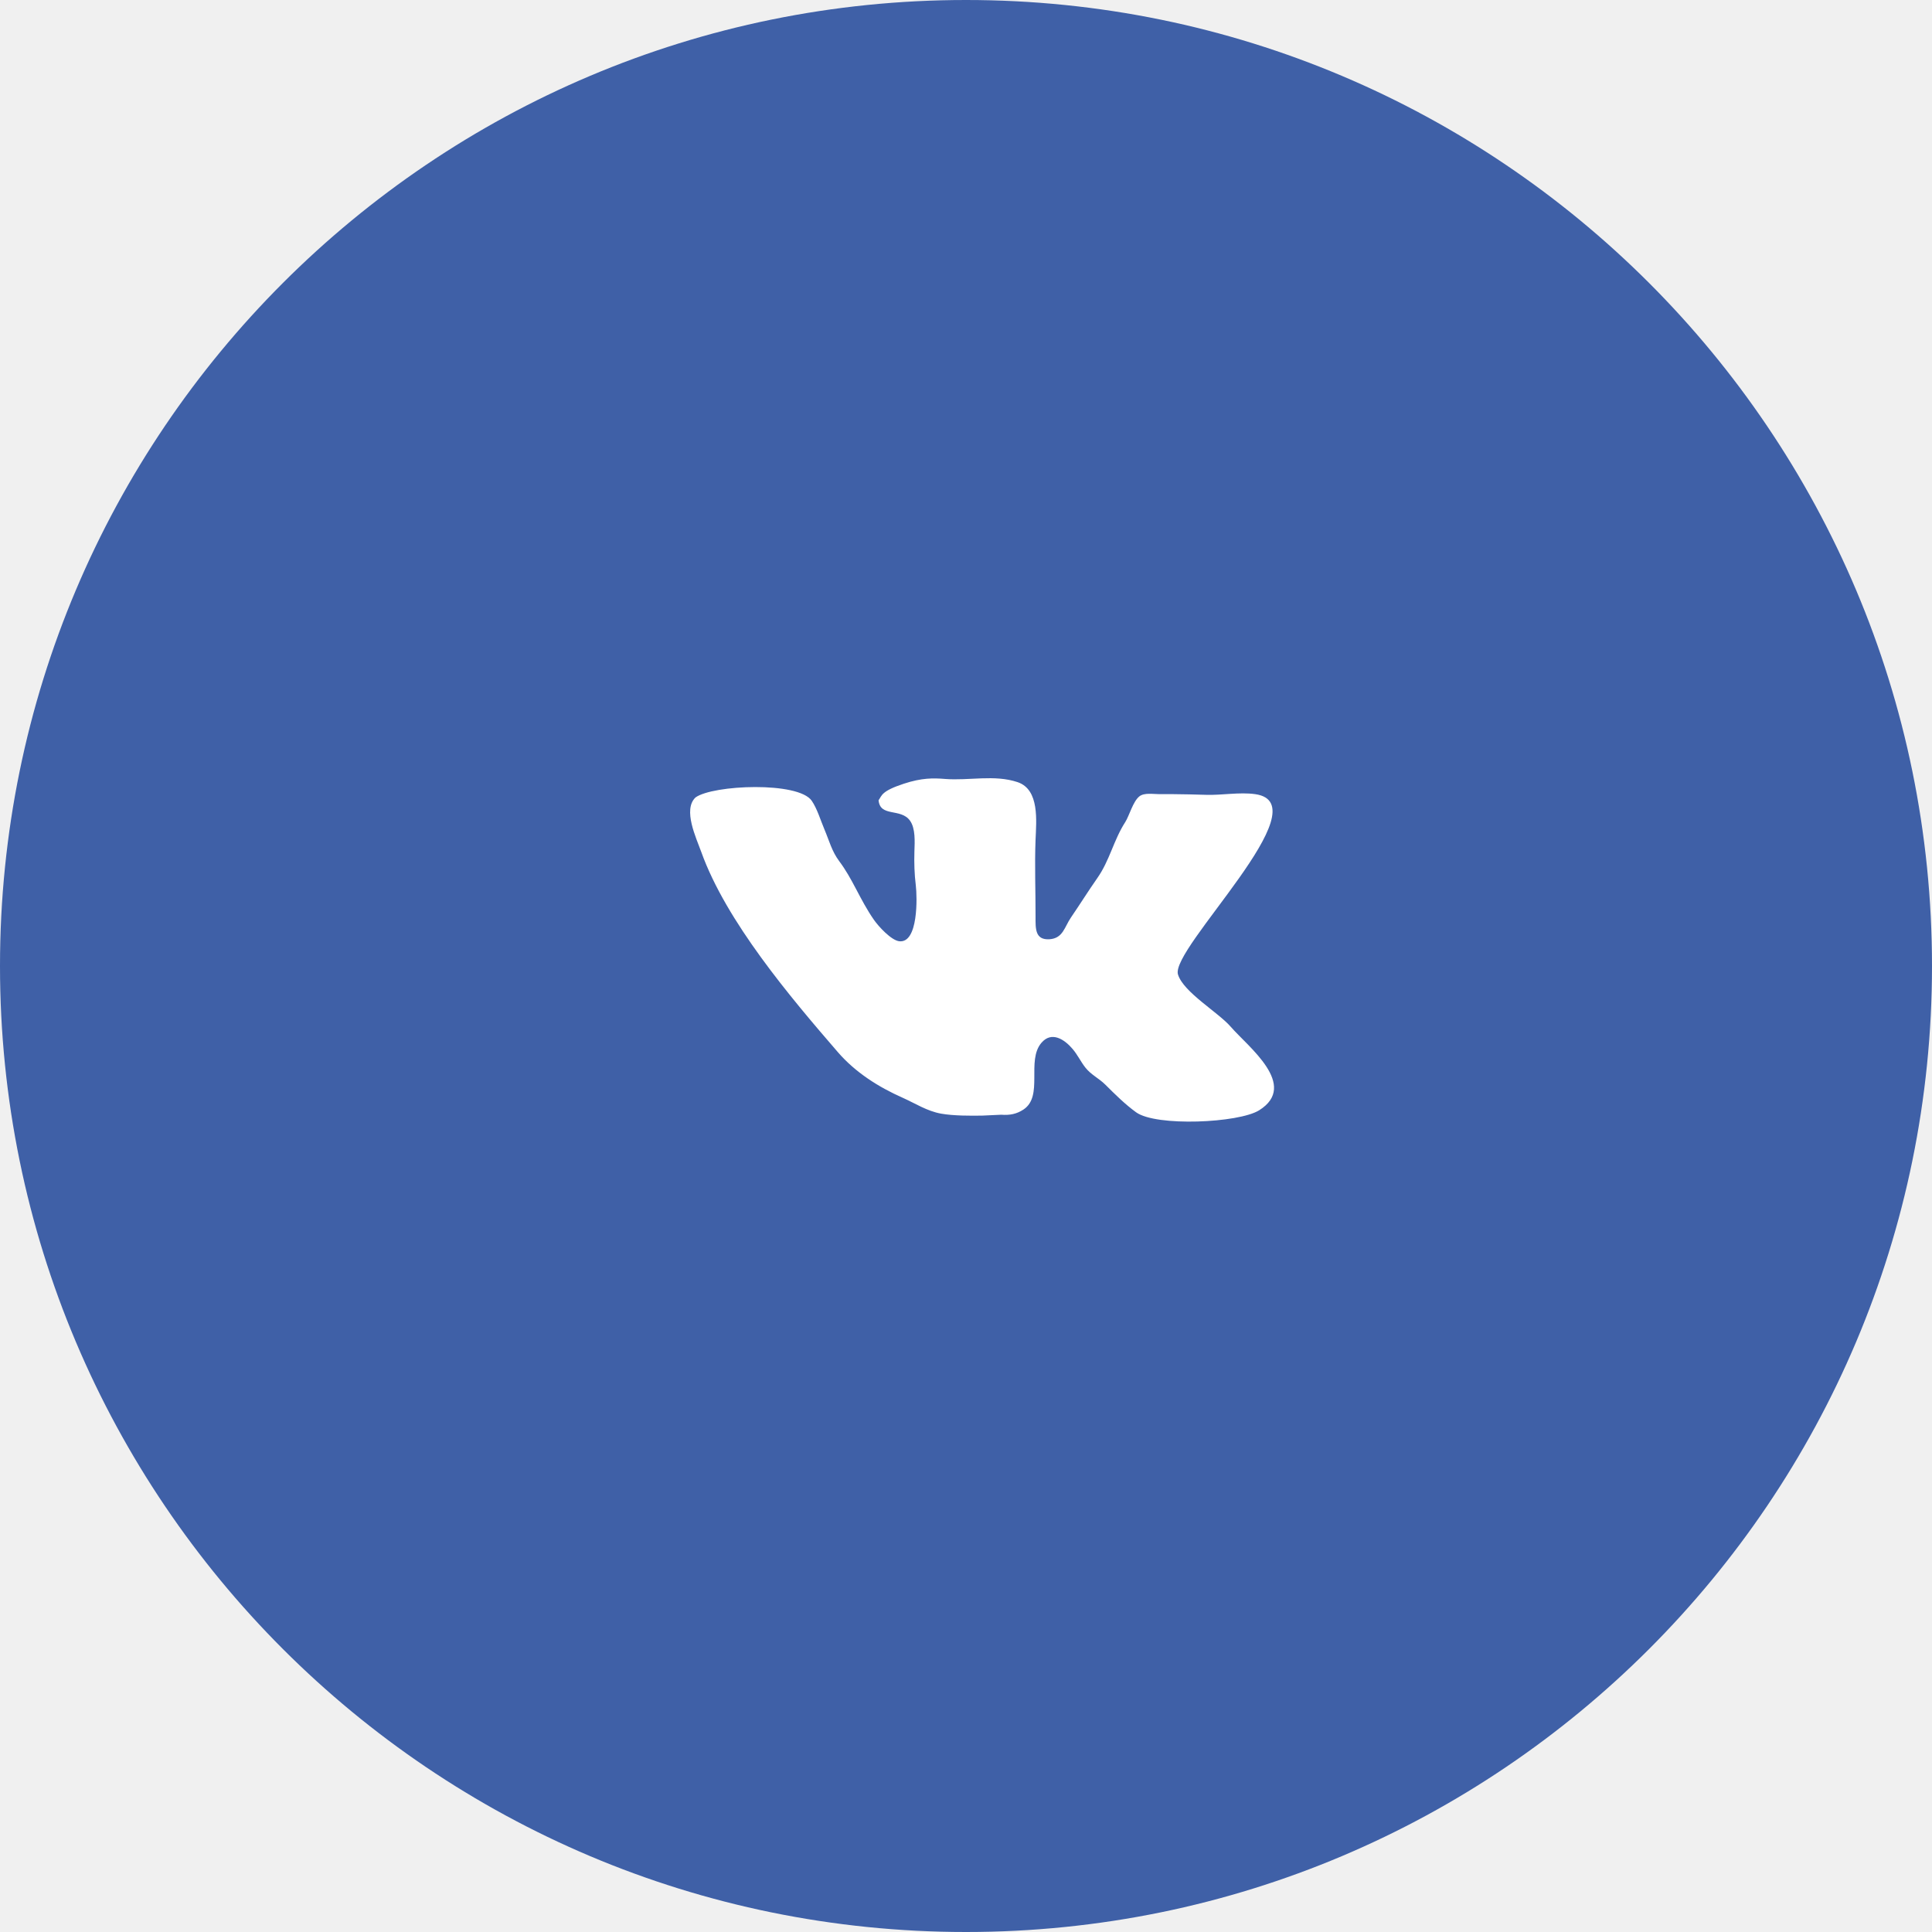
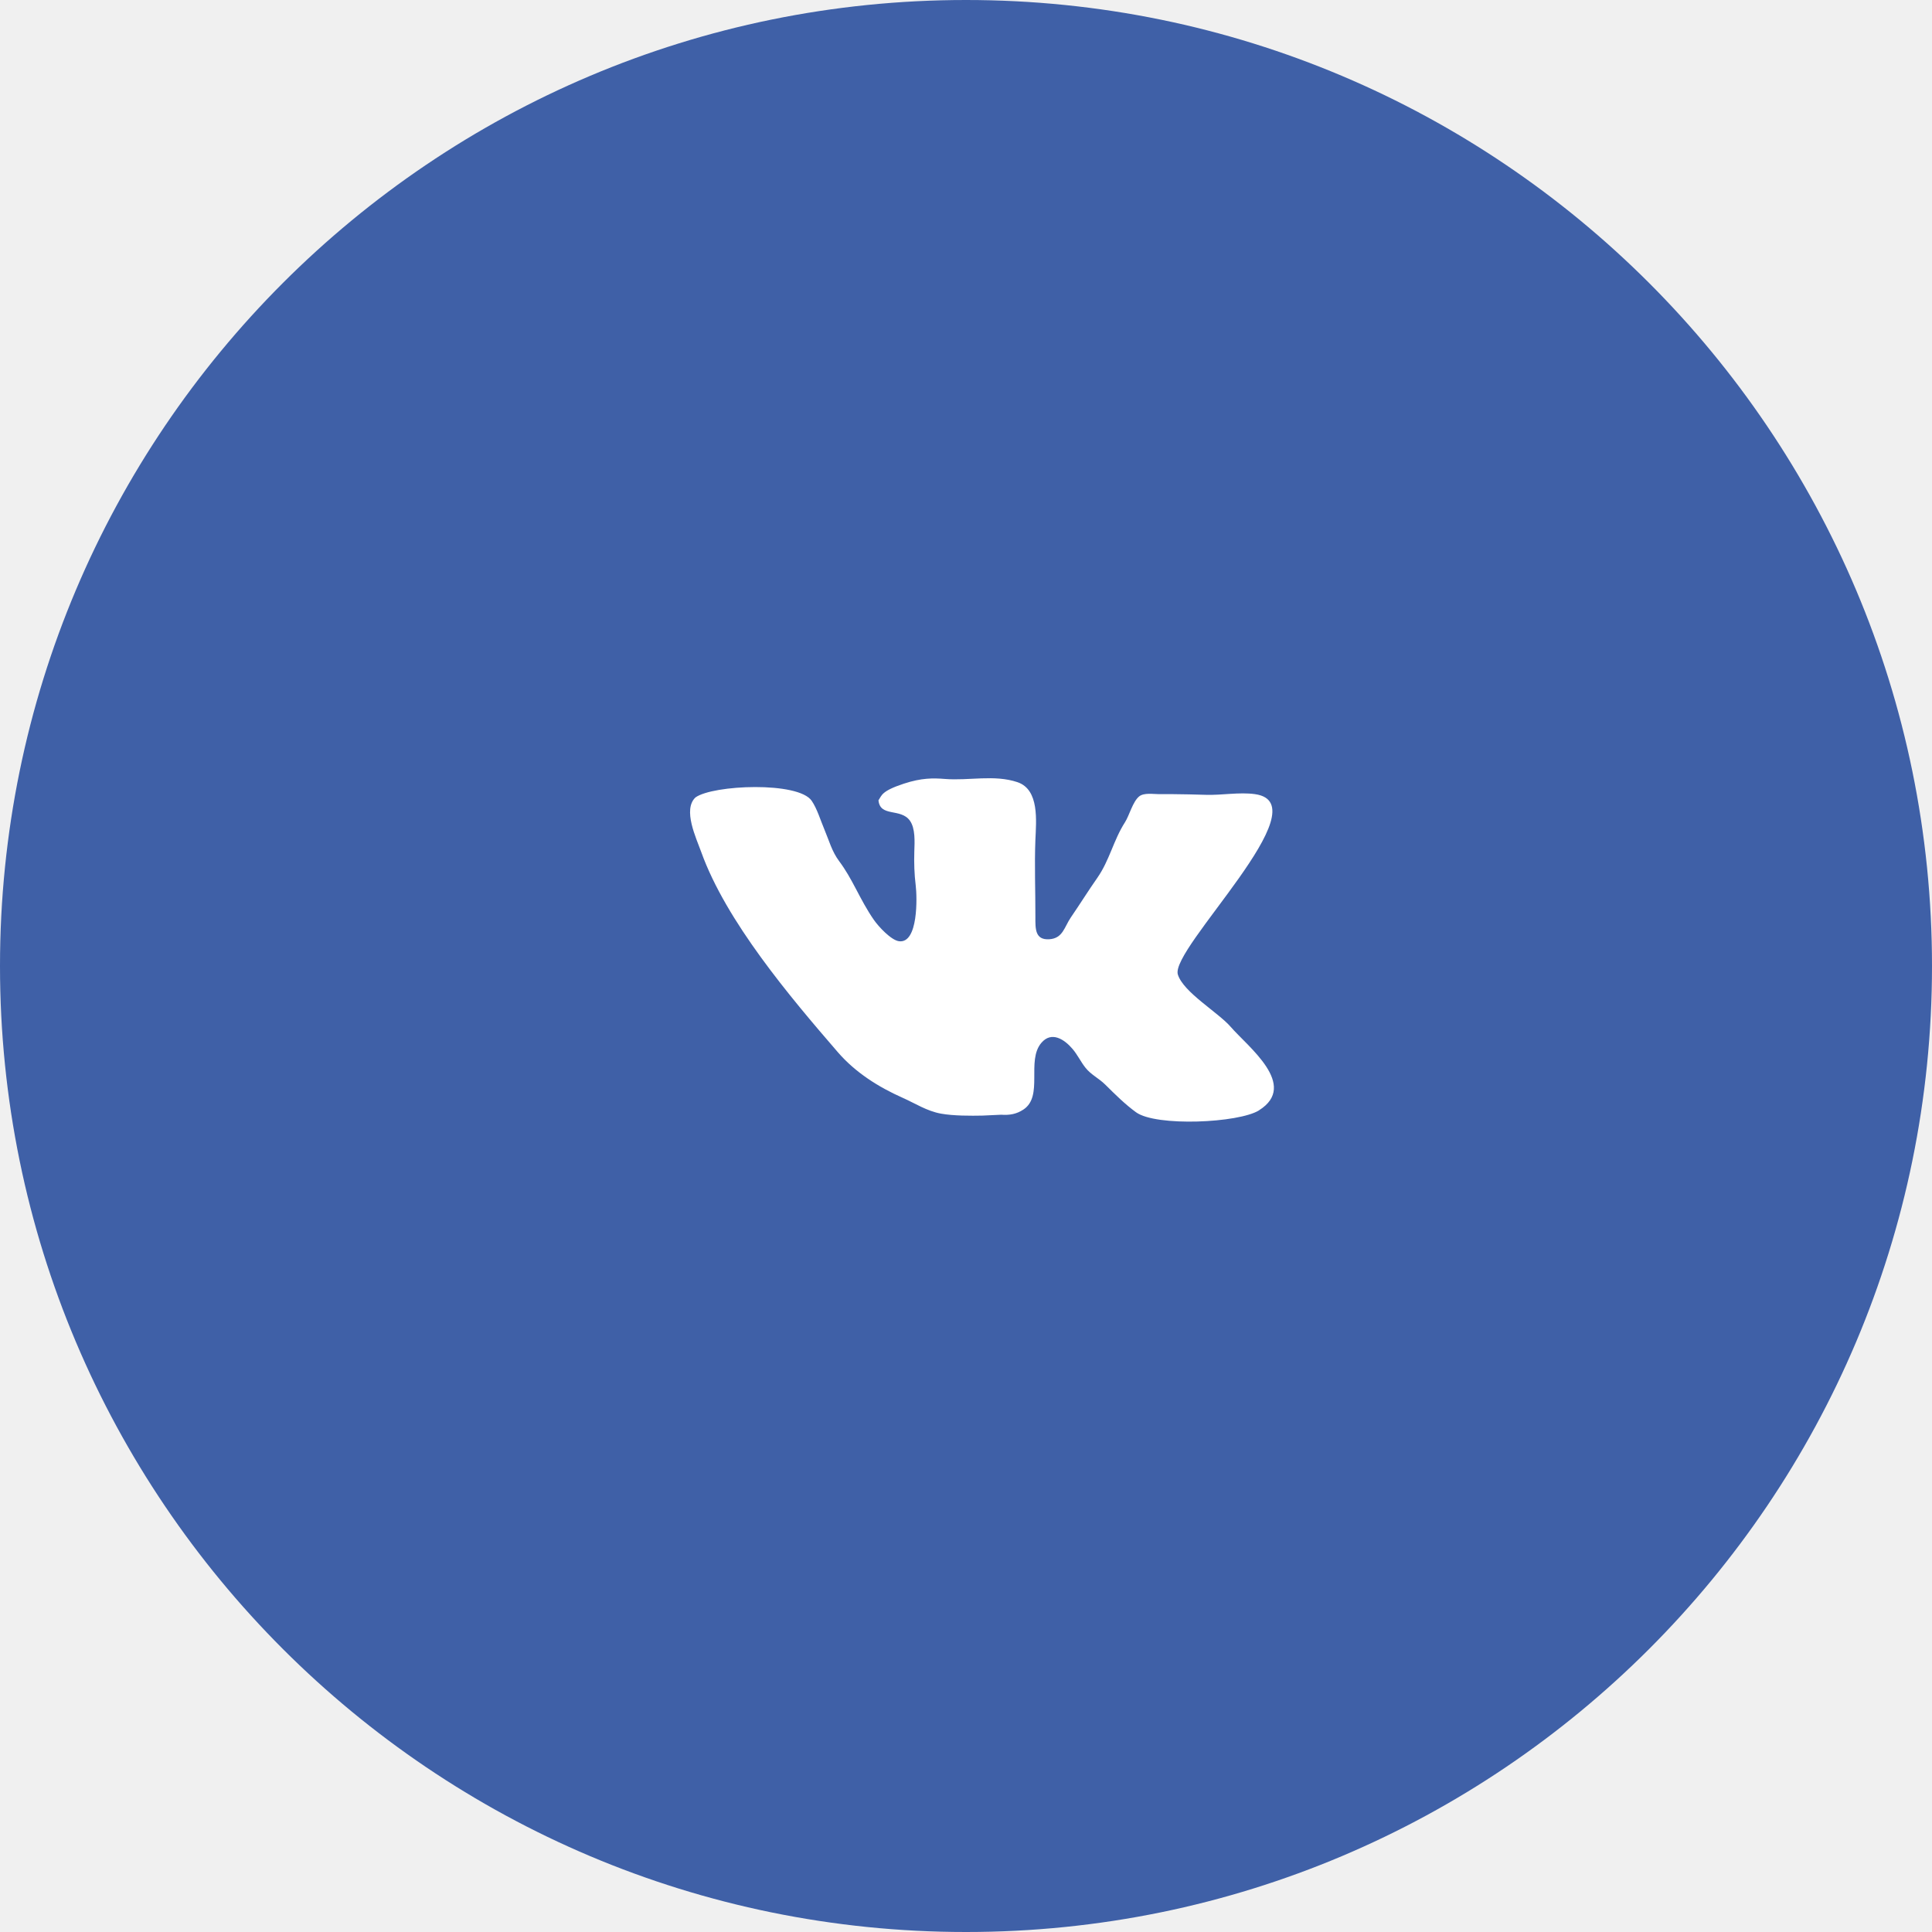
- <svg xmlns="http://www.w3.org/2000/svg" width="60" height="60" viewBox="0 0 60 60" fill="none">
-   <circle cx="30" cy="30" r="30" fill="#3F60A7" />
-   <path d="M39.104 34.481C38.473 34.876 35.903 34.994 35.281 34.542C34.939 34.294 34.627 33.984 34.331 33.689C34.124 33.483 33.888 33.382 33.71 33.158C33.565 32.975 33.466 32.759 33.312 32.578C33.054 32.274 32.656 32.016 32.341 32.387C31.867 32.945 32.416 34.041 31.784 34.458C31.572 34.598 31.358 34.639 31.093 34.619L30.507 34.646C30.162 34.652 29.616 34.655 29.225 34.585C28.787 34.506 28.426 34.267 28.031 34.091C27.281 33.759 26.566 33.305 26.022 32.677C24.541 30.966 22.552 28.613 21.78 26.462C21.621 26.02 21.201 25.145 21.599 24.766C22.14 24.373 24.796 24.262 25.21 24.87C25.379 25.117 25.485 25.479 25.604 25.759C25.752 26.108 25.832 26.437 26.064 26.746C26.269 27.02 26.42 27.296 26.579 27.597C26.757 27.934 26.925 28.257 27.142 28.568C27.289 28.779 27.678 29.199 27.923 29.231C28.523 29.307 28.485 27.85 28.441 27.494C28.398 27.152 28.387 26.788 28.398 26.44C28.408 26.144 28.435 25.726 28.259 25.484C27.973 25.089 27.335 25.385 27.285 24.854C27.391 24.703 27.368 24.569 28.072 24.338C28.626 24.156 28.983 24.161 29.349 24.191C30.094 24.25 30.883 24.049 31.602 24.29C32.289 24.521 32.183 25.497 32.16 26.082C32.129 26.881 32.162 27.66 32.16 28.47C32.159 28.84 32.144 29.198 32.594 29.169C33.016 29.14 33.058 28.786 33.26 28.493C33.54 28.084 33.797 27.671 34.082 27.264C34.466 26.714 34.582 26.096 34.944 25.533C35.073 25.331 35.184 24.891 35.384 24.732C35.535 24.611 35.821 24.663 36.004 24.663H36.438C36.77 24.667 37.109 24.672 37.45 24.684C37.942 24.701 38.493 24.594 38.981 24.663C41.085 24.96 36.336 29.46 36.583 30.263C36.754 30.818 37.837 31.439 38.228 31.894C38.749 32.498 40.347 33.703 39.104 34.481Z" fill="white" />
+ <svg xmlns="http://www.w3.org/2000/svg" fill="none" height="60" viewBox="0 0 60 60" width="60">
+   <circle cx="30" cy="30" fill="#3f60a7" r="30" />
+   <path d="m39.104 34.481c-.632.396-3.202.513-3.824.061-.341-.248-.653-.558-.95-.853-.207-.206-.443-.307-.621-.531-.145-.183-.245-.4-.398-.58-.258-.304-.656-.562-.971-.191-.474.558.075 1.654-.557 2.071-.212.14-.426.18-.691.161l-.587.027c-.345.007-.89.01-1.282-.061-.438-.079-.798-.318-1.193-.493-.75-.333-1.466-.786-2.01-1.415-1.48-1.711-3.469-4.064-4.242-6.215-.159-.442-.579-1.317-.181-1.696.541-.393 3.197-.504 3.611.104.169.247.275.609.394.889.148.349.229.678.46.987.205.274.356.55.515.851.178.337.346.661.563.972.147.211.536.631.781.662.6.077.562-1.38.517-1.736-.043-.343-.054-.706-.043-1.054.01-.296.036-.714-.139-.957-.286-.395-.924-.099-.974-.63.105-.151.083-.284.786-.516.554-.182.911-.176 1.277-.147.745.06 1.535-.142 2.253.1.686.231.581 1.207.557 1.792-.031.799.002 1.578 0 2.388-.001.369-.015.728.434.698.422-.028.465-.383.666-.676.28-.408.537-.822.822-1.229.384-.55.5-1.167.862-1.731.13-.202.241-.642.44-.801.151-.12.438-.069.62-.069h.434c.333.004.671.009 1.013.021.492.017 1.042-.09 1.53-.021 2.104.297-2.644 4.798-2.397 5.601.171.554 1.254 1.176 1.645 1.63.521.605 2.119 1.809.876 2.587z" fill="#fff" />
</svg>
